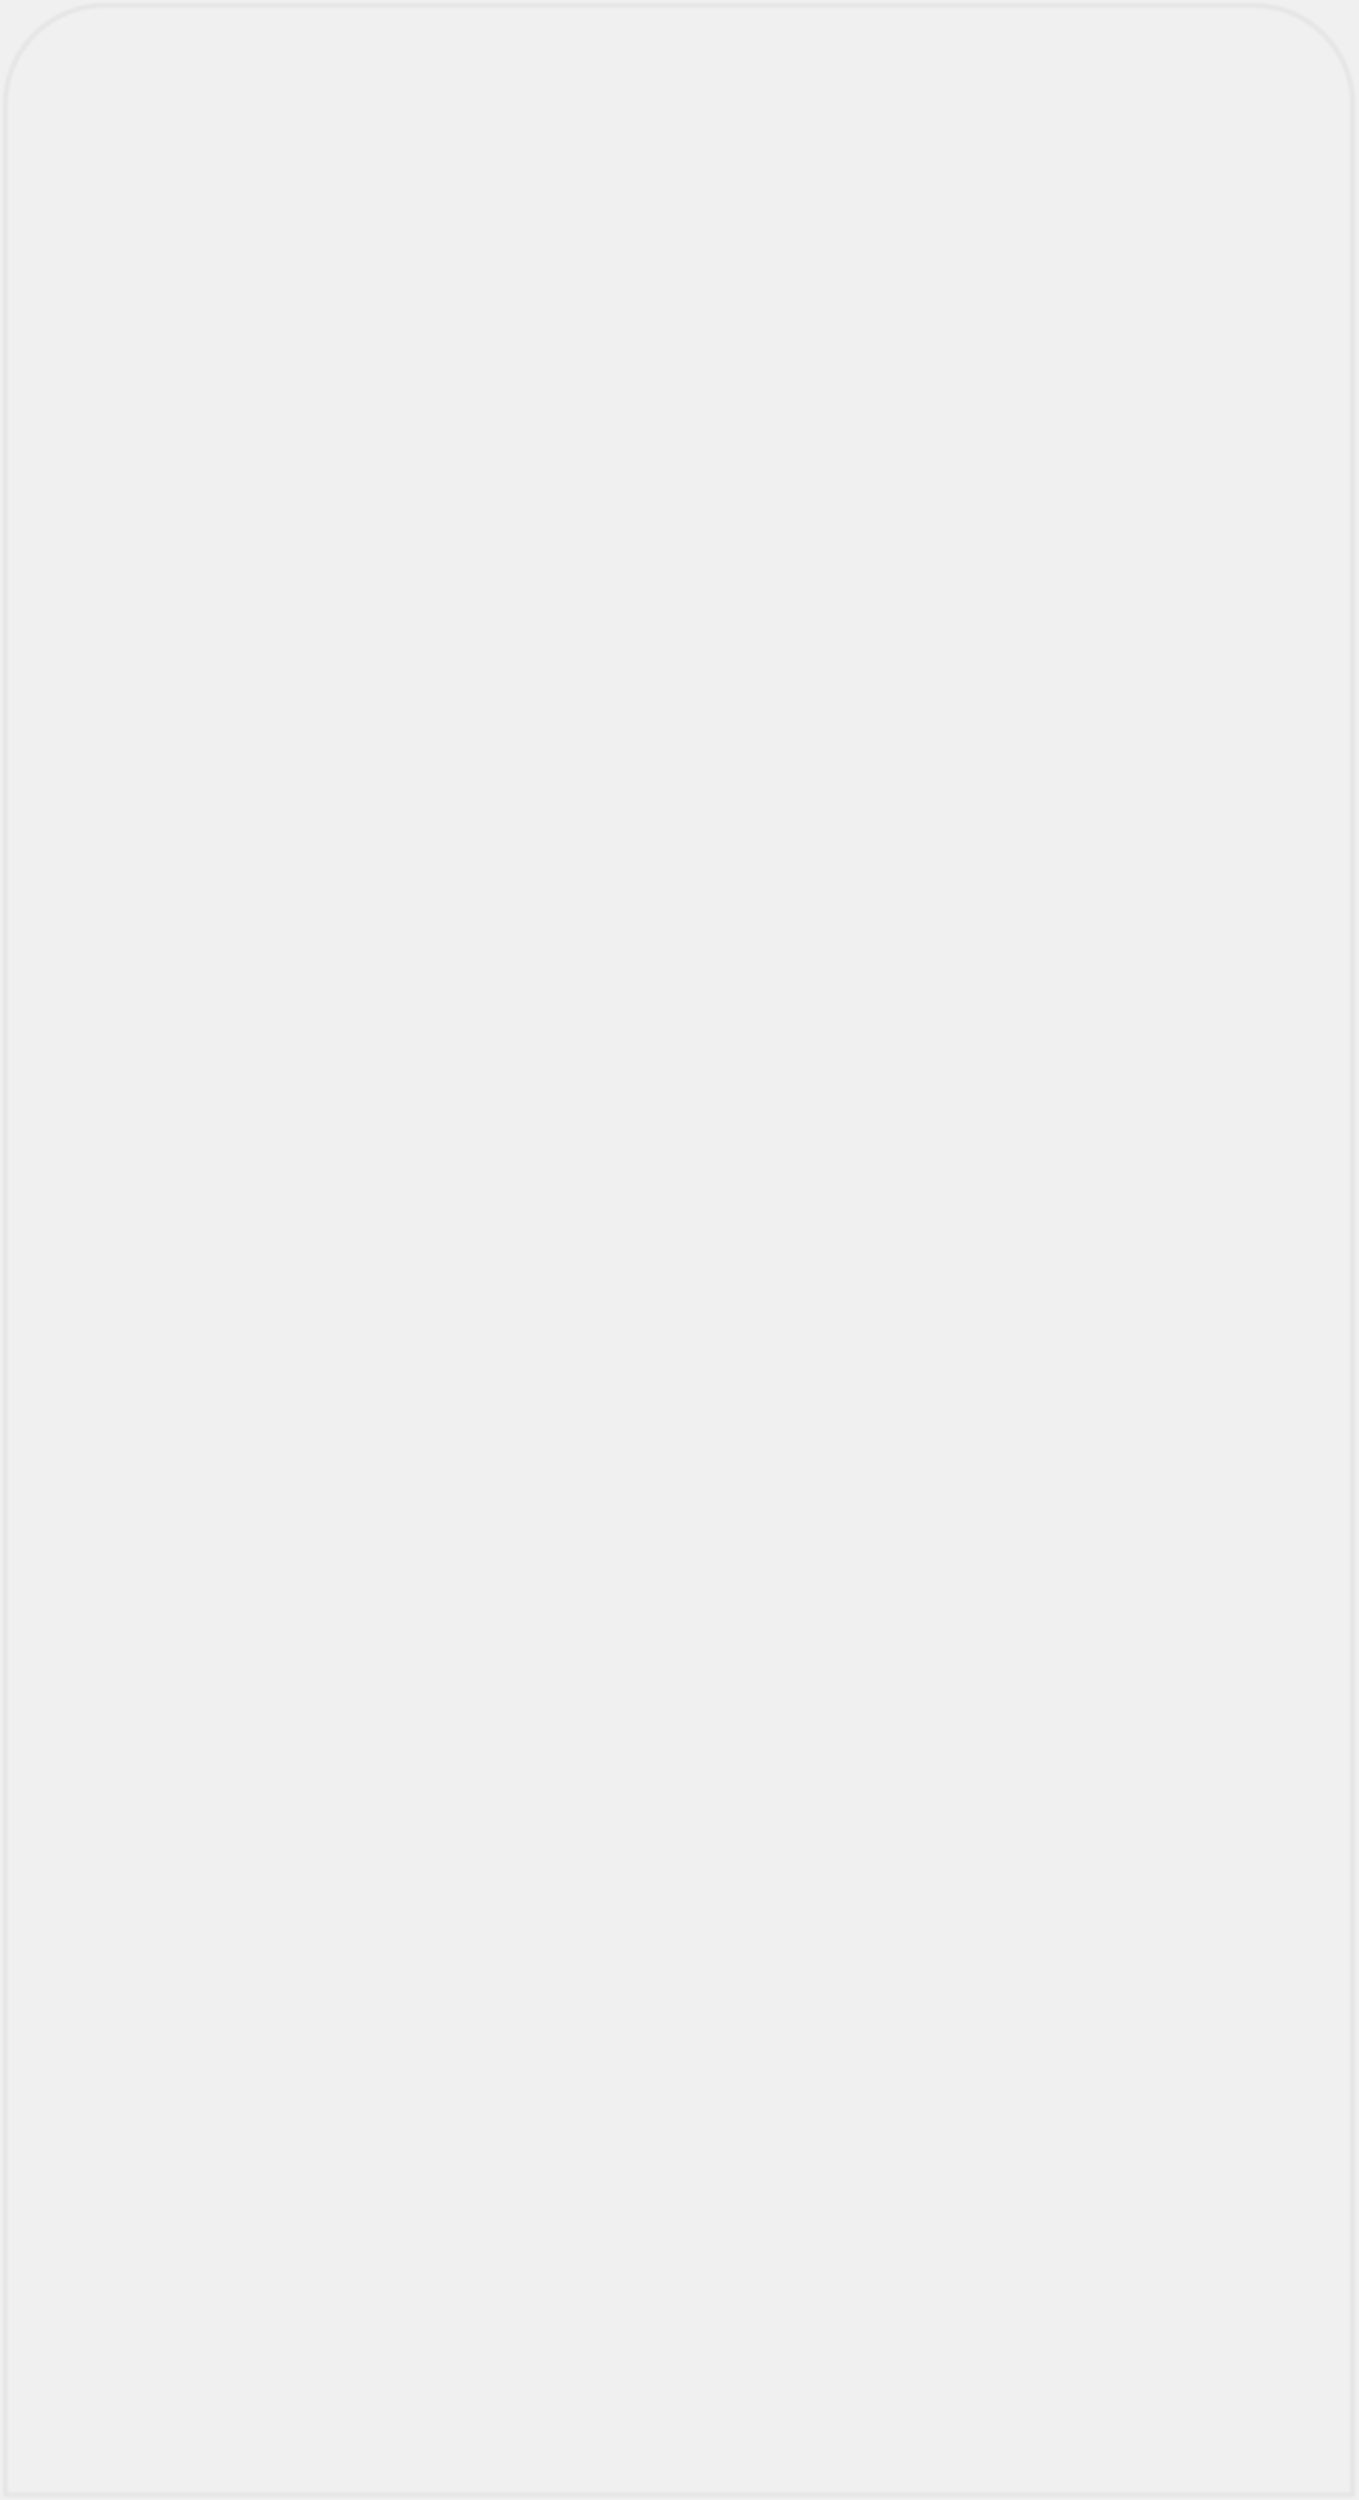
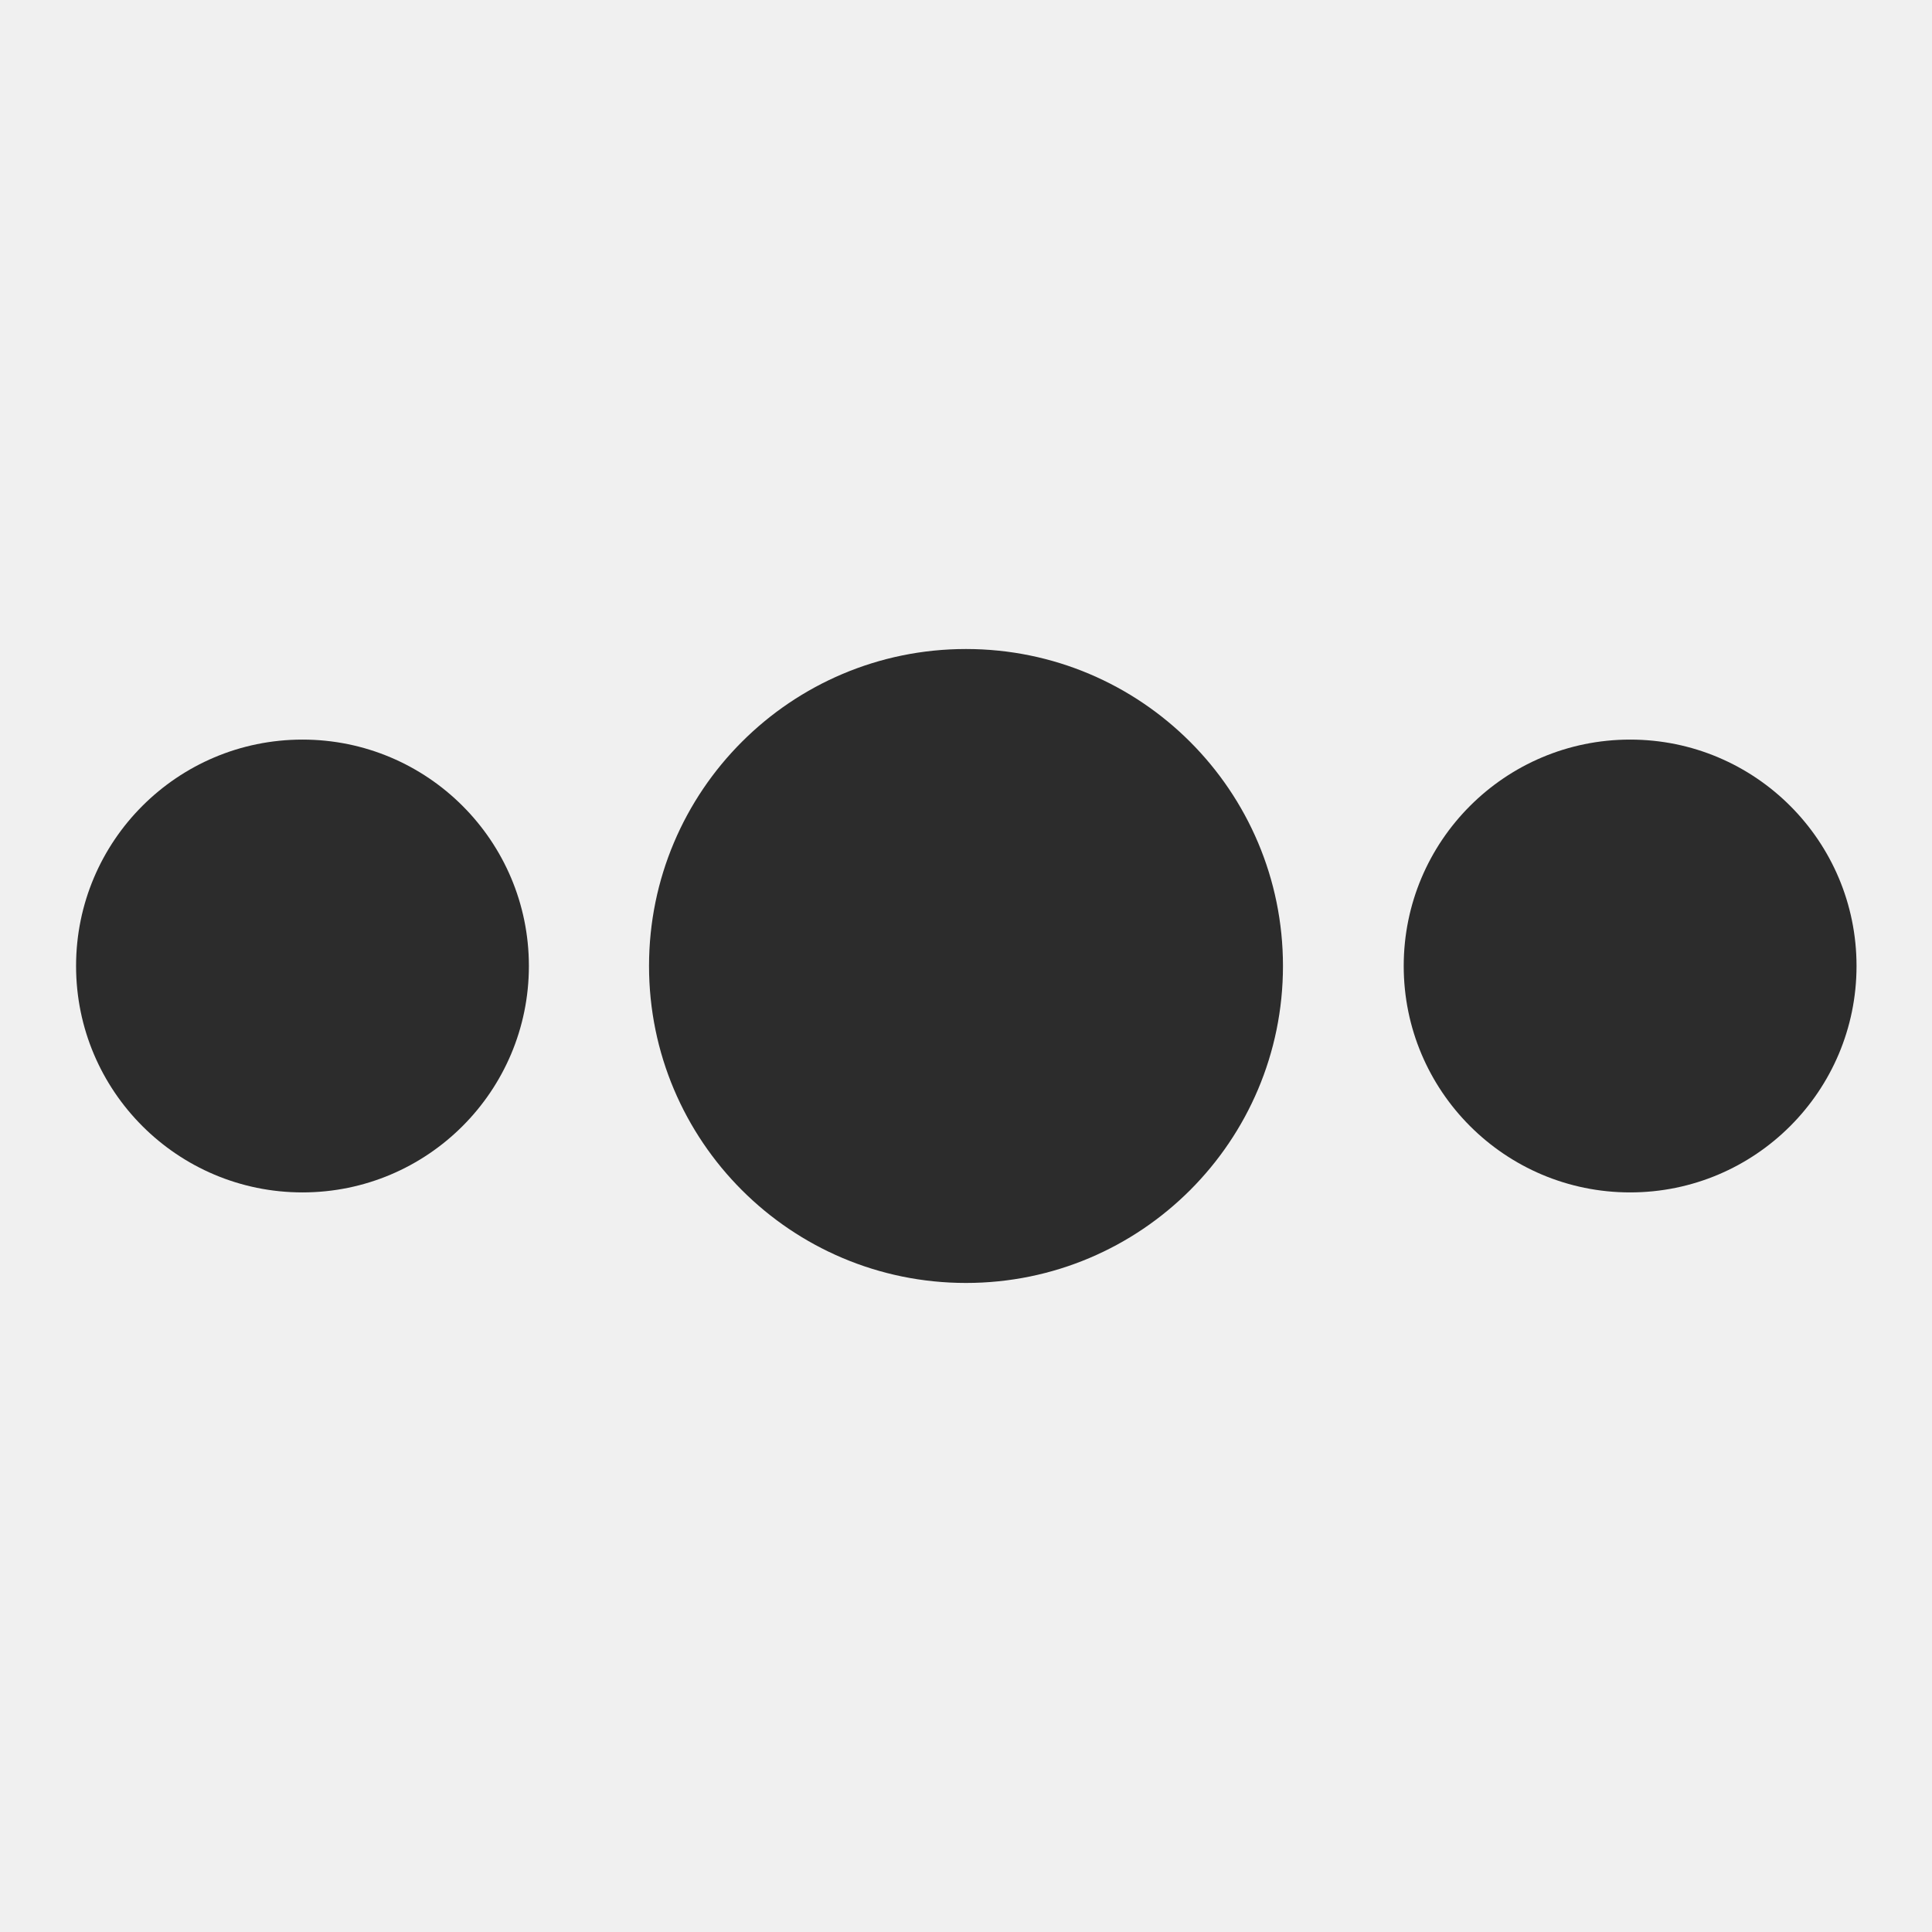
- <svg xmlns="http://www.w3.org/2000/svg" xmlns:xlink="http://www.w3.org/1999/xlink" version="1.1" width="377px" height="694px">
+ <svg xmlns="http://www.w3.org/2000/svg" t="1541384784205" class="icon" style="" viewBox="0 0 1024 1024" version="1.1" p-id="1991" width="48" height="48">
  <defs>
-     <filter x="749px" y="310px" width="377px" height="694px" filterUnits="userSpaceOnUse" id="filter49">
-       <feOffset dx="0" dy="0" in="SourceAlpha" result="shadowOffsetInner" />
-       <feGaussianBlur stdDeviation="0.5" in="shadowOffsetInner" result="shadowGaussian" />
-       <feComposite in2="shadowGaussian" operator="atop" in="SourceAlpha" result="shadowComposite" />
-       <feColorMatrix type="matrix" values="0 0 0 0 0  0 0 0 0 0  0 0 0 0 0  0 0 0 0.349 0  " in="shadowComposite" />
-     </filter>
-     <g id="widget50">
-       <path d="M 751 339  A 27 27 0 0 1 778 312 L 1097 312  A 27 27 0 0 1 1124 339 L 1124 1002  L 751 1002  L 751 339  Z " fill-rule="nonzero" fill="#ffffff" stroke="none" fill-opacity="0" />
-       <path d="M 750.5 339  A 27.5 27.5 0 0 1 778 311.5 L 1097 311.5  A 27.5 27.5 0 0 1 1124.5 339 L 1124.5 1002.5  L 750.5 1002.5  L 750.5 339  Z " stroke-width="1" stroke="#f2f2f2" fill="none" stroke-opacity="0.204" />
-     </g>
+     <style type="text/css" />
  </defs>
-   <g transform="matrix(1 0 0 1 -749 -310 )">
-     <use xlink:href="#widget50" filter="url(#filter49)" />
-     <use xlink:href="#widget50" />
-   </g>
+   <path d="M512 511.992m-168 0a168 168 0 1 0 336 0 168 168 0 1 0-336 0Z" fill="#2c2c2c" p-id="1992" />
+   <path d="M864 512m-120 0a120 120 0 1 0 240 0 120 120 0 1 0-240 0Z" fill="#2c2c2c" p-id="1993" />
+   <path d="M160.32 512m-120 0a120 120 0 1 0 240 0 120 120 0 1 0-240 0Z" fill="#2c2c2c" p-id="1994" />
</svg>
